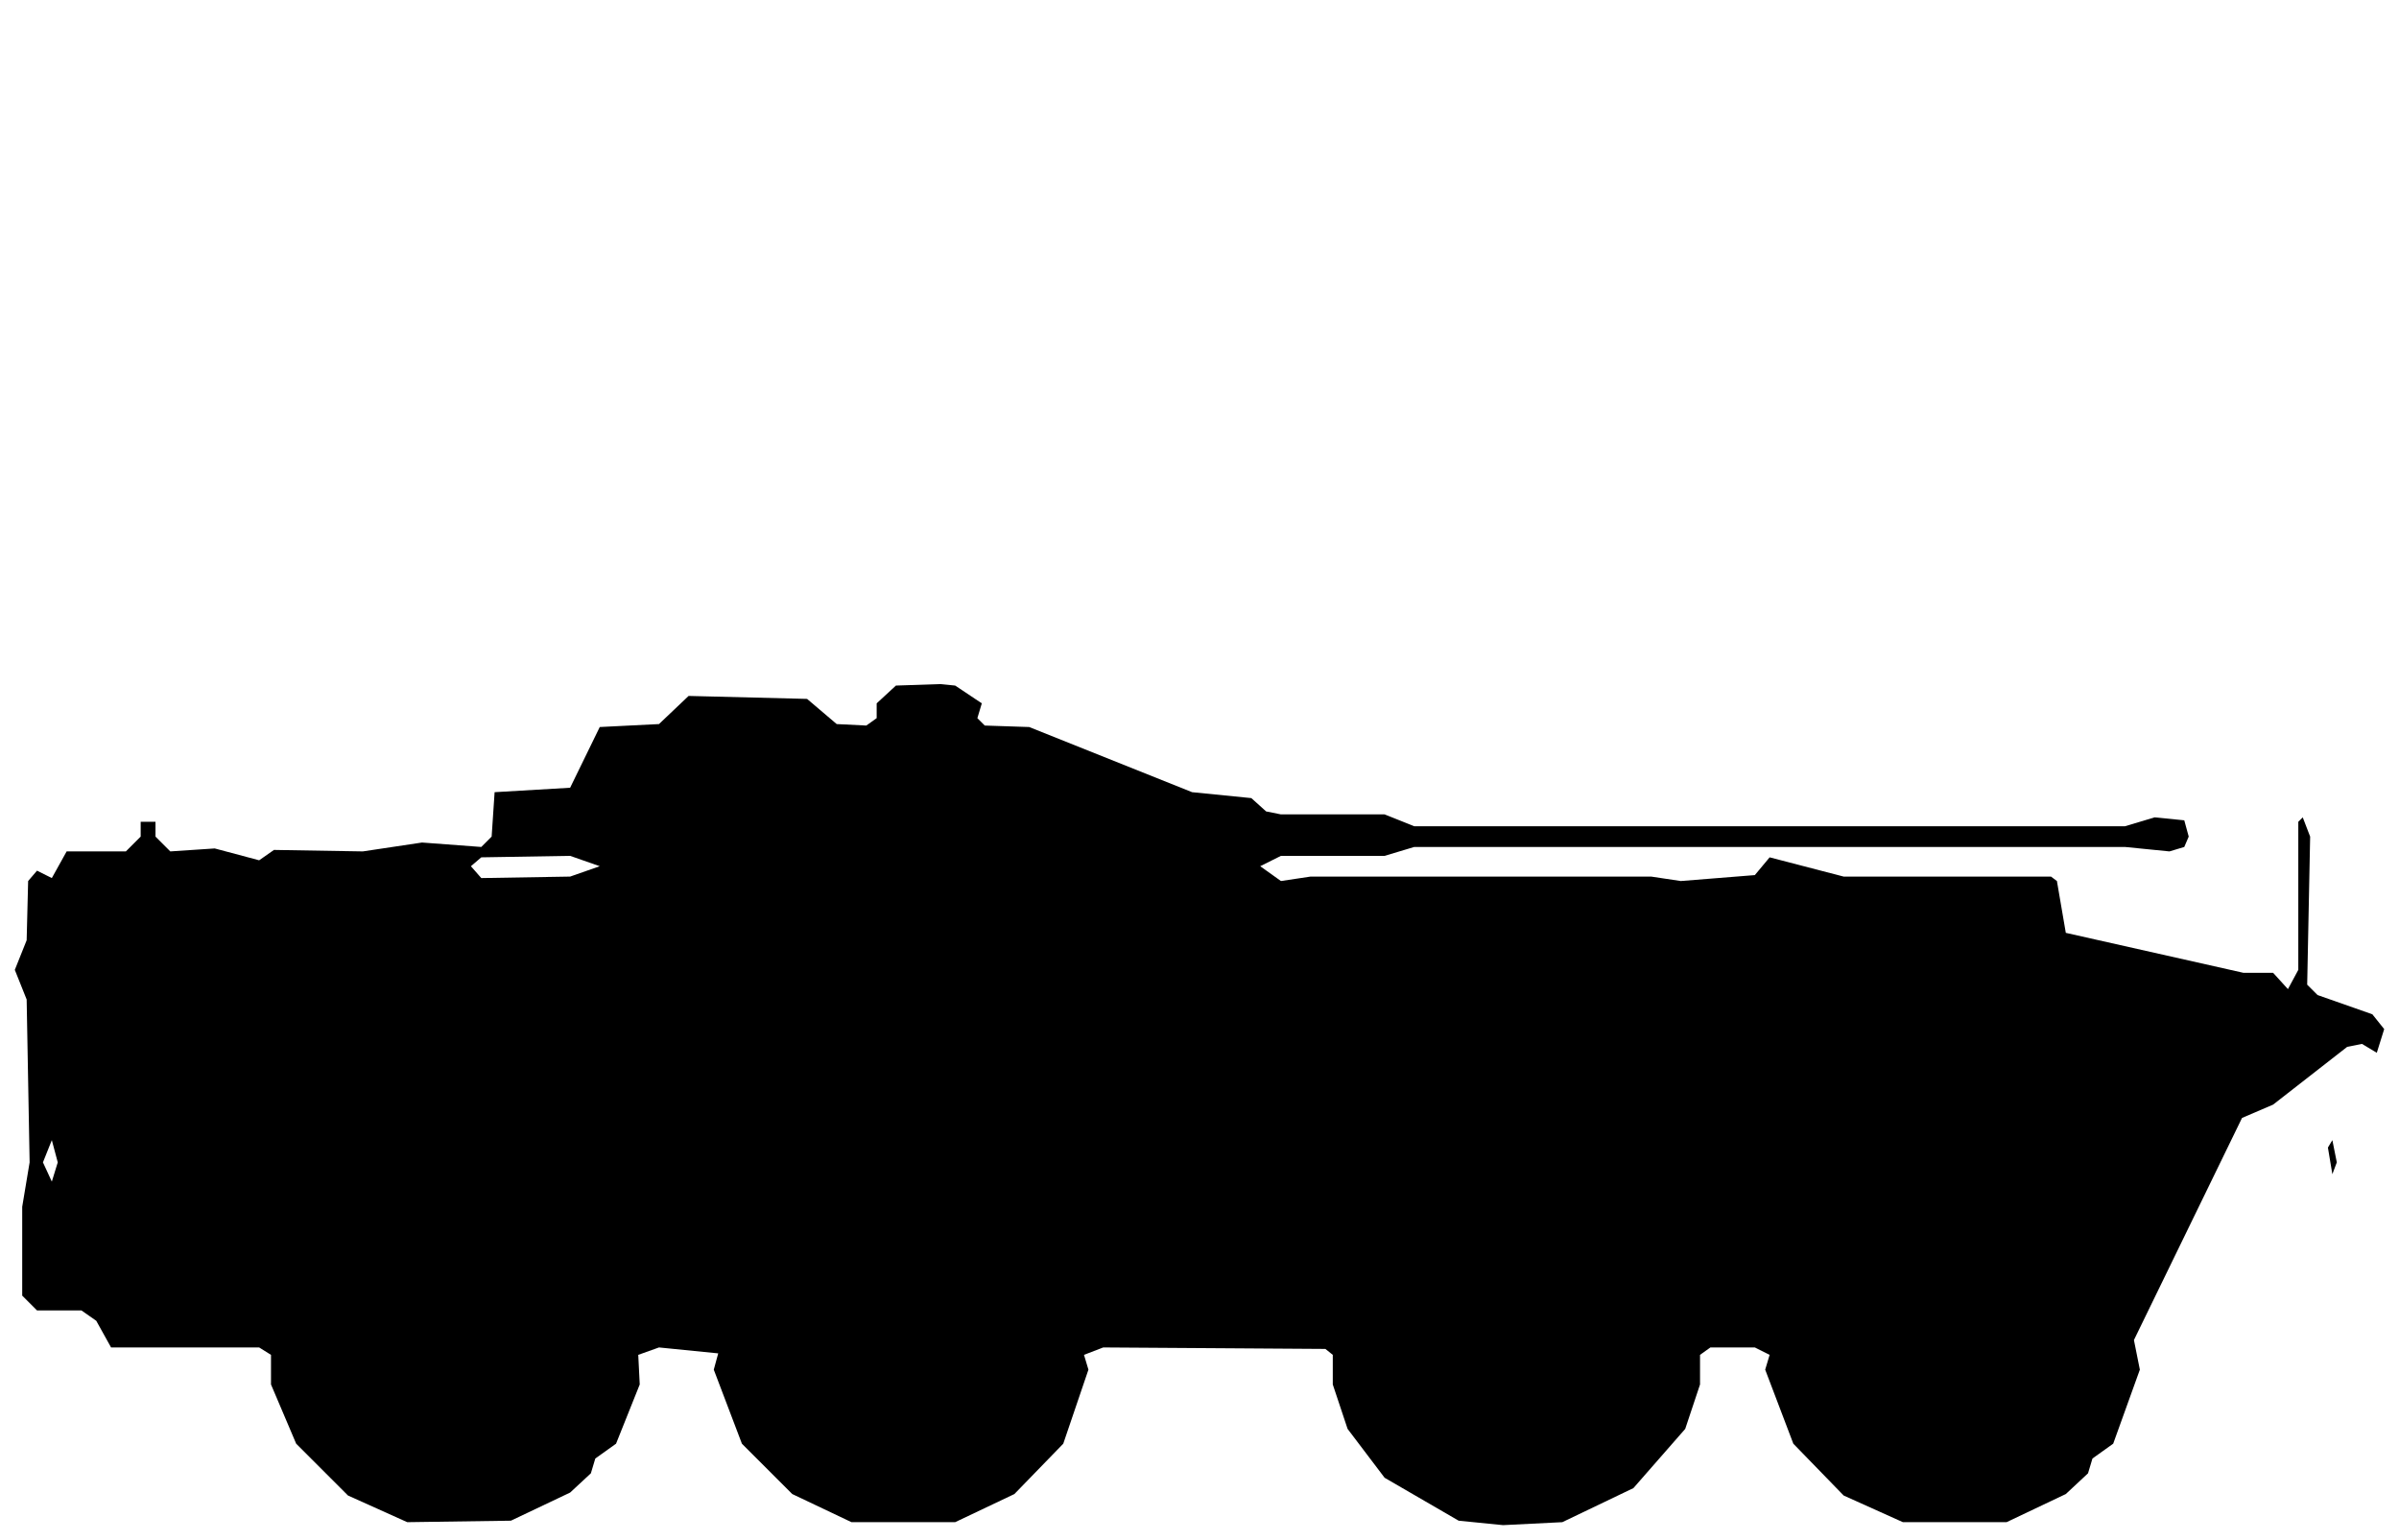
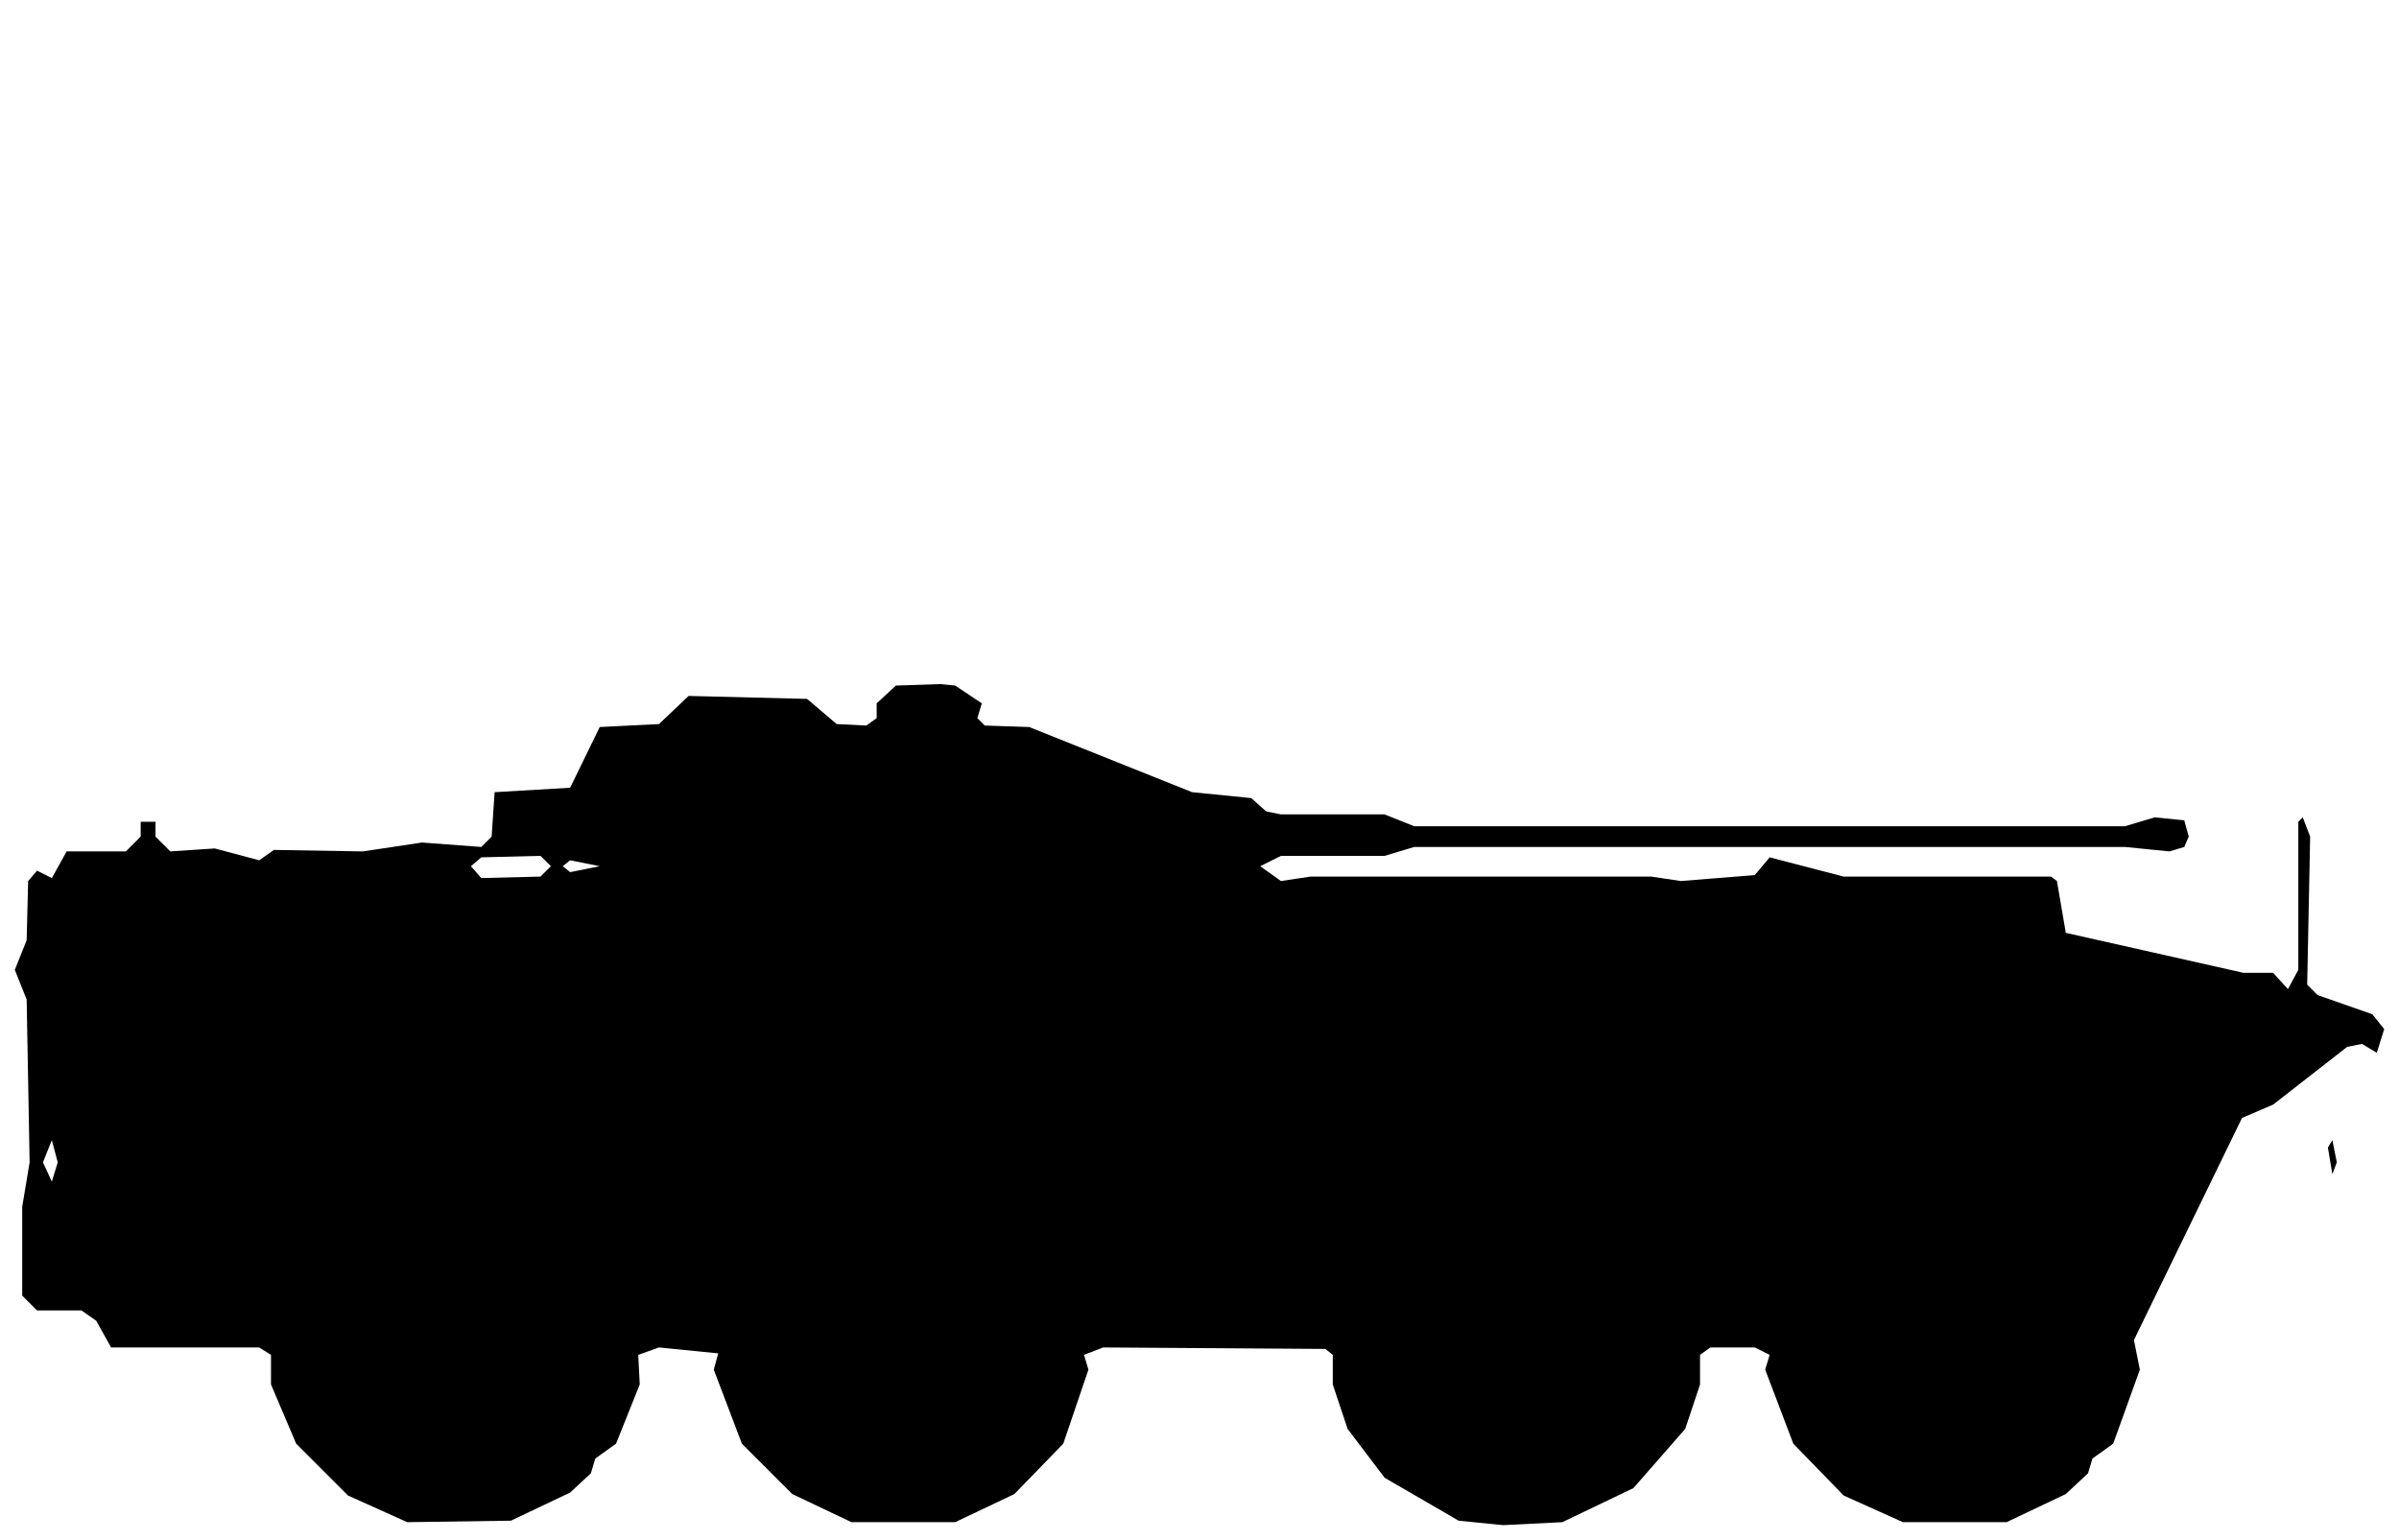
<svg xmlns="http://www.w3.org/2000/svg" viewBox="0 0 162 104" width="162" height="104" fill="currentColor" fill-rule="evenodd">
-   <path d="M27.5 102.8L34.5 102.7L38.5 100.8L39.9 99.5L40.2 98.5L41.6 97.5L43.2 93.5L43.1 91.5L44.5 91L48.5 91.4L48.2 92.5L50.1 97.5L53.5 100.9L57.5 102.8L64.5 102.8L68.5 100.9L71.8 97.5L73.5 92.5L73.2 91.5L74.5 91L89.5 91.1L90 91.5L90 93.5L91 96.5L93.5 99.8L98.5 102.7L101.5 103L105.5 102.8L110.3 100.5L113.8 96.5L114.8 93.5L114.8 91.5L115.5 91L118.5 91L119.5 91.5L119.2 92.5L121.1 97.5L124.5 101L128.5 102.8L135.5 102.8L139.5 100.9L141 99.5L141.3 98.5L142.7 97.5L144.5 92.5L144.1 90.5L151.4 75.5L153.5 74.6L158.5 70.7L159.5 70.5L160.5 71.1L161 69.5L160.2 68.5L156.5 67.2L155.8 66.5L156 56.5L155.5 55.2L155.2 55.5L155.2 65.5L154.5 66.8L153.5 65.7L151.5 65.7L139.5 63L138.9 59.5L138.5 59.2L124.5 59.2L119.5 57.9L118.5 59.1L113.5 59.5L111.5 59.2L88.5 59.2L86.5 59.5L85.1 58.5L86.5 57.8L93.5 57.8L95.5 57.2L143.5 57.2L146.5 57.5L147.5 57.2L147.8 56.5L147.5 55.4L145.5 55.2L143.5 55.8L95.5 55.8L93.5 55L86.5 55L85.5 54.8L84.5 53.9L80.5 53.5L69.5 49.1L66.5 49L66 48.5L66.3 47.5L64.5 46.3L63.5 46.2L60.5 46.3L59.2 47.5L59.2 48.5L58.5 49L56.5 48.9L54.5 47.2L46.5 47L44.5 48.9L40.5 49.1L38.5 53.2L33.4 53.5L33.2 56.5L32.5 57.2L28.5 56.9L24.5 57.5L18.5 57.4L17.5 58.1L14.5 57.3L11.5 57.5L10.5 56.5L10.5 55.5L9.5 55.5L9.5 56.5L8.5 57.5L4.5 57.5L3.5 59.3L2.5 58.8L1.9 59.5L1.8 63.5L1 65.5L1.8 67.5L2 78.5L1.5 81.5L1.5 87.5L2.5 88.5L5.5 88.5L6.5 89.2L7.5 91L17.5 91L18.3 91.5L18.3 93.5L20 97.5L23.5 101ZM3.5 79.8L2.9 78.5L3.5 77L3.9 78.5ZM157.5 79.3L157.8 78.5L157.5 77L157.2 77.5ZM32.5 59.3L31.8 58.5L32.5 57.9L38.5 57.8L40.5 58.5L38.5 59.2Z" />
+   <path d="M27.5 102.8L34.5 102.7L38.5 100.8L39.9 99.5L40.2 98.5L41.6 97.5L43.2 93.5L43.1 91.5L44.5 91L48.5 91.4L48.2 92.5L50.1 97.5L53.5 100.9L57.5 102.8L64.5 102.8L68.5 100.9L71.8 97.5L73.5 92.5L73.2 91.5L74.5 91L89.5 91.1L90 91.5L90 93.5L91 96.5L93.5 99.8L98.5 102.7L101.5 103L105.5 102.8L110.3 100.5L113.8 96.5L114.8 93.5L114.8 91.5L115.5 91L118.5 91L119.5 91.5L119.2 92.5L121.1 97.5L124.5 101L128.5 102.8L135.5 102.8L139.5 100.9L141 99.5L141.3 98.5L142.7 97.5L144.5 92.5L144.1 90.5L151.4 75.5L153.5 74.6L158.5 70.7L159.5 70.5L160.5 71.1L161 69.5L160.2 68.5L156.5 67.2L155.8 66.5L156 56.5L155.5 55.2L155.2 55.5L155.2 65.5L154.5 66.8L153.5 65.7L151.5 65.7L139.5 63L138.9 59.5L138.5 59.2L124.5 59.2L119.5 57.9L118.5 59.1L113.5 59.5L111.5 59.2L88.5 59.2L86.5 59.5L85.1 58.5L86.5 57.8L93.5 57.8L95.5 57.2L143.5 57.2L146.5 57.5L147.5 57.2L147.8 56.5L147.5 55.4L145.5 55.2L143.5 55.8L95.5 55.8L93.5 55L86.5 55L85.5 54.8L84.5 53.9L80.5 53.5L69.5 49.1L66.5 49L66 48.5L66.3 47.5L64.5 46.3L63.5 46.2L60.5 46.3L59.2 47.5L59.2 48.5L58.5 49L56.5 48.9L54.5 47.2L46.5 47L44.5 48.9L40.5 49.1L38.5 53.2L33.4 53.5L33.2 56.5L32.5 57.2L28.5 56.9L24.5 57.5L18.5 57.4L17.5 58.1L14.5 57.3L11.5 57.5L10.5 56.5L10.5 55.5L9.5 55.5L9.5 56.5L8.5 57.5L4.5 57.5L3.5 59.3L2.5 58.8L1.9 59.5L1.8 63.5L1 65.5L1.8 67.5L2 78.5L1.5 81.5L1.5 87.5L2.5 88.5L5.5 88.5L6.5 89.2L7.5 91L17.5 91L18.3 91.5L18.3 93.5L20 97.5L23.5 101ZM3.5 79.8L2.9 78.5L3.5 77L3.9 78.5ZM157.5 79.3L157.8 78.5L157.5 77L157.2 77.5ZM32.5 59.3L31.8 58.5L32.5 57.9L36.5 57.8L37.2 58.5L36.5 59.2ZM38.5 58.9L38 58.5L38.5 58.1L40.5 58.5Z" />
</svg>
